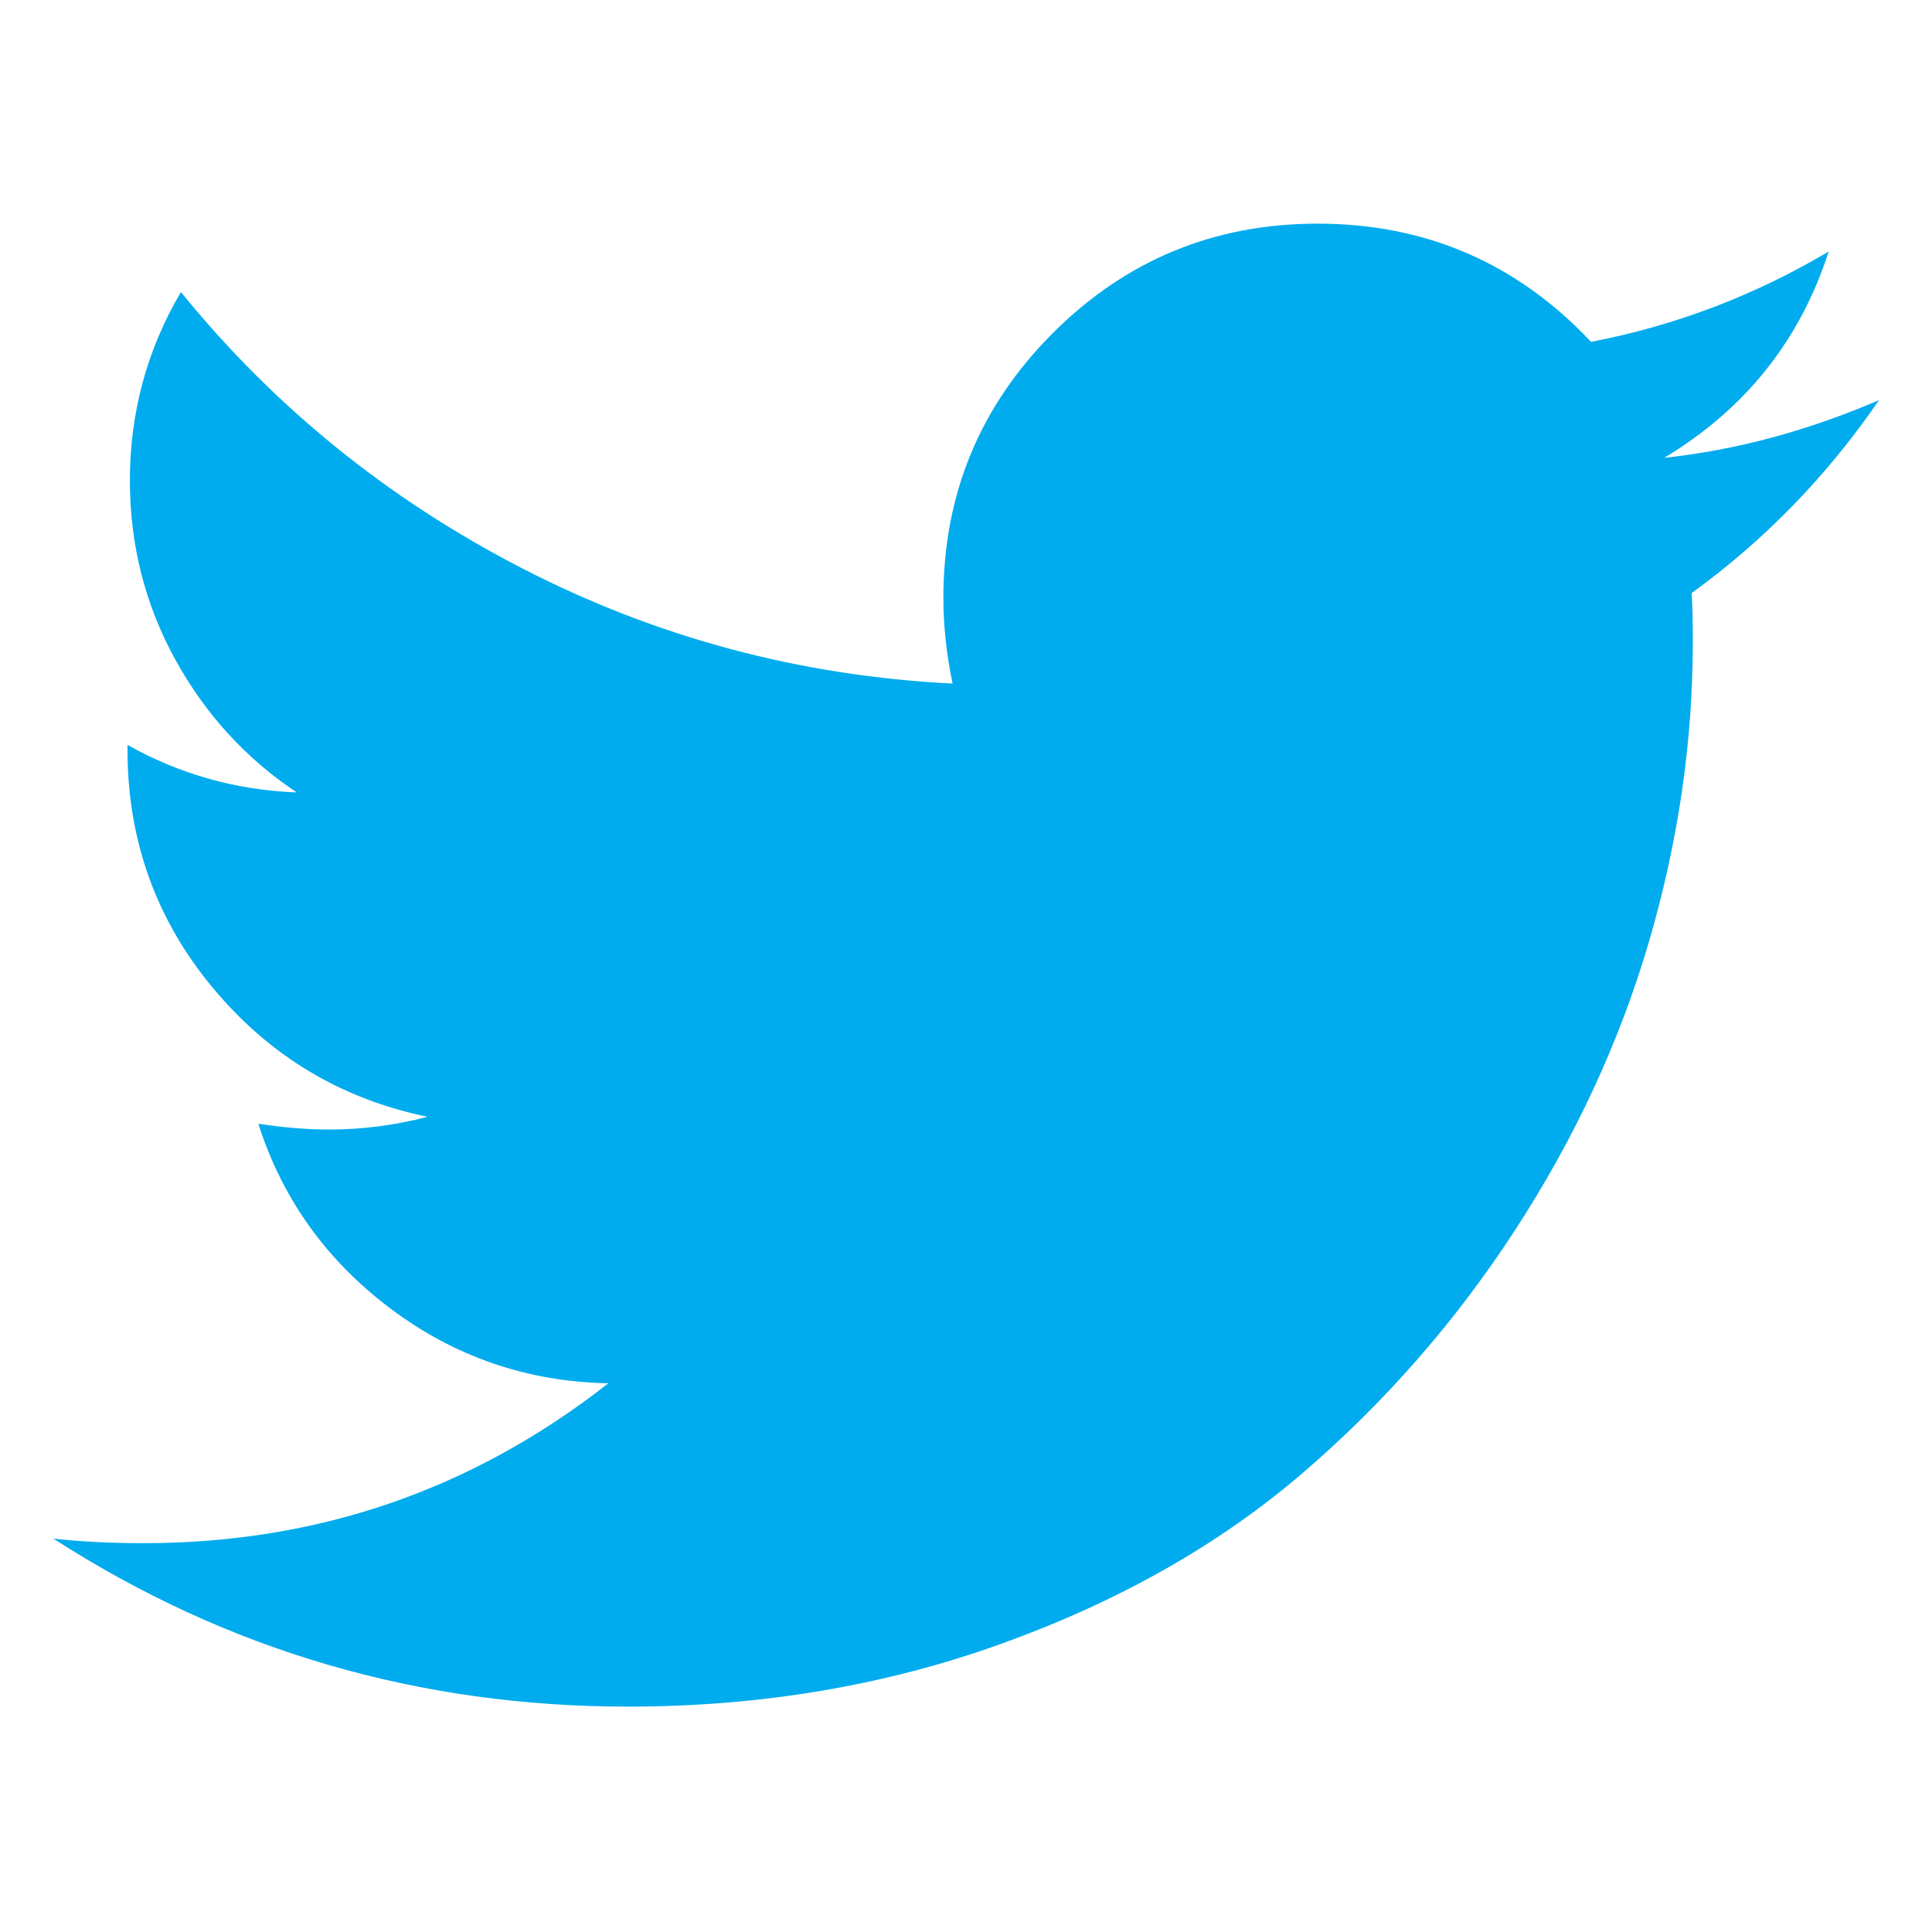
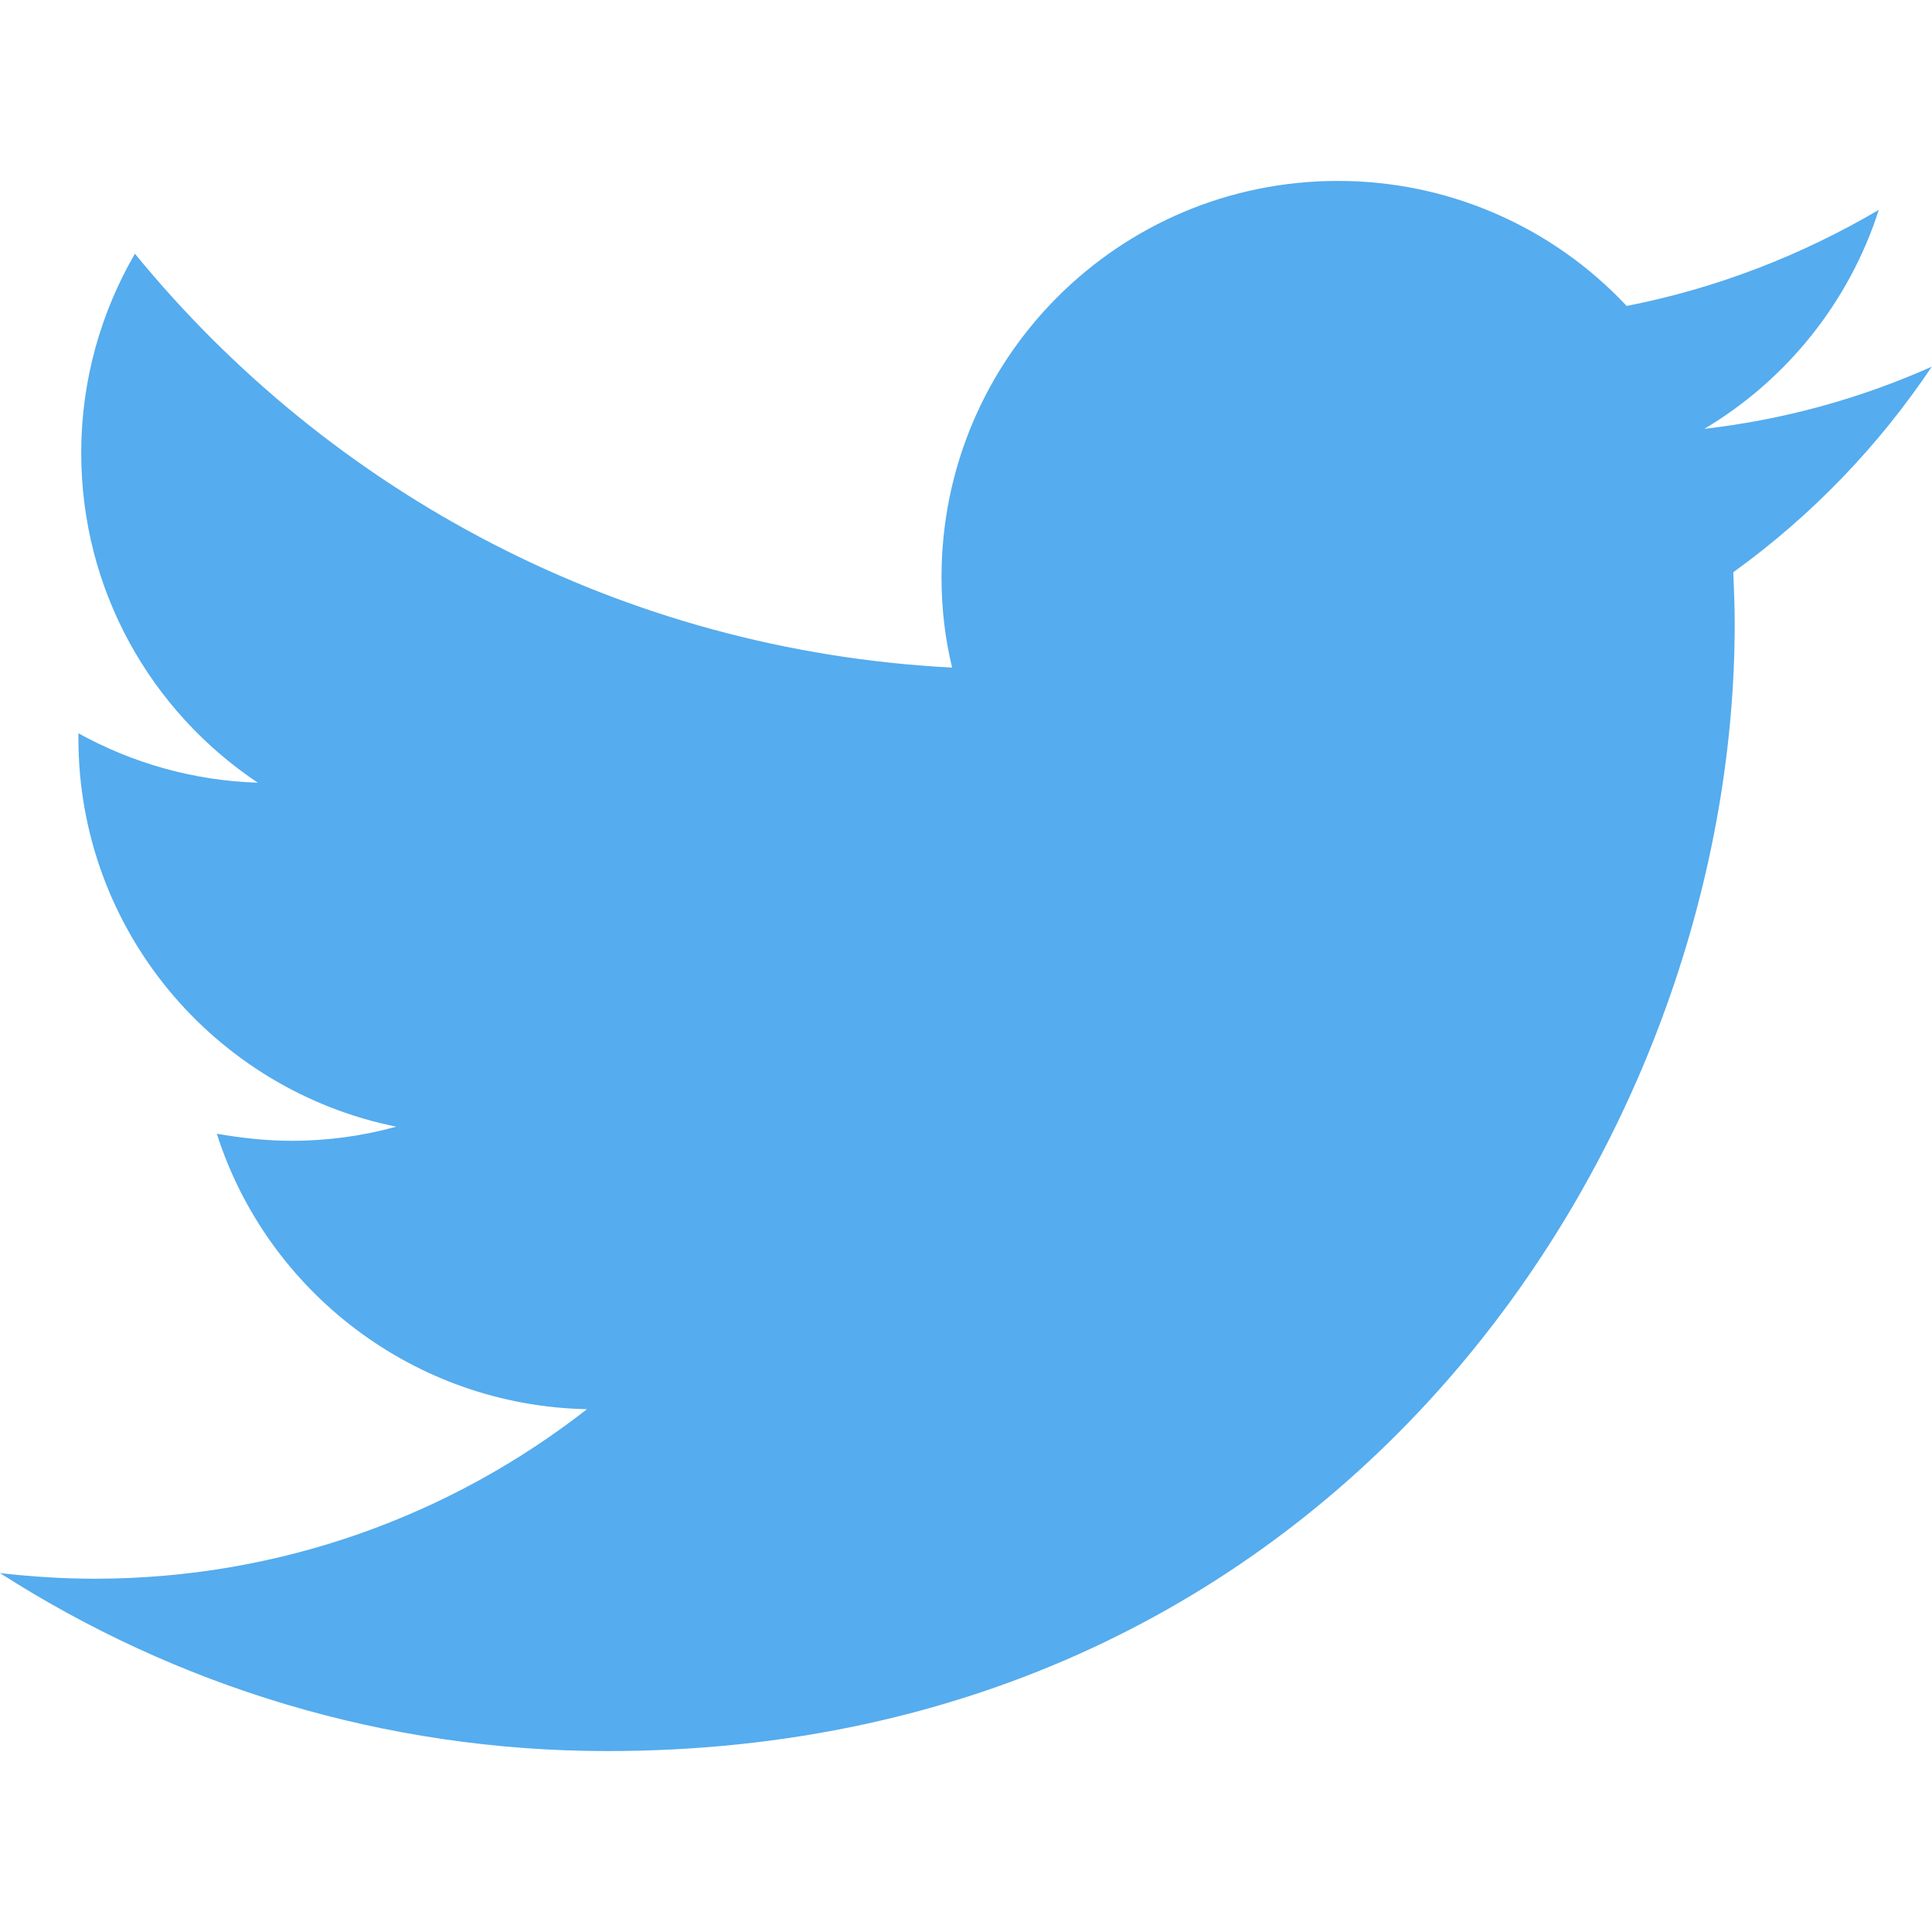
- <svg xmlns="http://www.w3.org/2000/svg" t="1581146155503" class="icon" viewBox="0 0 1024 1024" version="1.1" p-id="12259" width="200" height="200">
-   <path d="M996.12 211.772c-27.41 40.139-60.586 74.338-99.524 102.58 0.419 5.715 0.628 14.311 0.628 25.788 0 53.242-7.782 106.353-23.346 159.333-15.565 52.986-39.201 103.845-70.903 152.58-31.707 48.735-69.47 91.84-113.279 129.306-43.813 37.474-96.638 67.37-158.477 89.693-61.84 22.323-127.951 33.491-198.335 33.491-110.943 0-212.483-29.692-304.613-89.063 14.305 1.622 30.264 2.434 47.876 2.434 92.13 0 174.226-28.247 246.284-84.738-42.974-0.84-81.467-14.043-115.478-39.62-34.01-25.57-57.358-58.222-70.042-97.94 13.519 2.04 26.018 3.063 37.495 3.063 17.612 0 35.008-2.256 52.2-6.764-45.855-9.43-83.828-32.252-113.908-68.466-30.08-36.208-45.12-78.268-45.12-126.163v-2.44c27.829 15.564 57.726 23.95 89.694 25.157-27.04-18.026-48.532-41.557-64.463-70.591-15.932-29.03-23.926-60.552-23.973-94.563 0-36.055 9.01-69.41 27.042-100.067 49.525 60.998 109.815 109.812 180.881 146.446 71.06 36.63 147.106 56.99 228.126 61.078-3.249-15.565-4.874-30.71-4.874-45.435 0-54.868 19.337-101.641 58.013-140.316s85.45-58.012 140.32-58.012c57.332 0 105.649 20.886 144.955 62.65 44.653-8.595 86.63-24.553 125.93-47.873-15.144 47.06-44.201 83.511-87.176 109.344 38.1-4.088 76.173-14.33 114.218-30.735l-0.151-0.157z" fill="#00ACED" p-id="12260" />
+ <svg xmlns="http://www.w3.org/2000/svg" t="1581154566795" class="icon" viewBox="0 0 1260 1024" version="1.1" p-id="31274" width="200" height="200">
+   <path d="M1259.847 121.148c-46.525 20.729-96.273 34.548-148.326 40.536 53.434-31.784 94.431-82.454 113.778-142.798-50.21 29.481-105.486 51.131-164.448 62.647A257.585 257.585 0 0 0 872.45 0c-142.798 0-258.418 115.62-258.418 258.418 0 20.268 2.303 40.076 6.91 58.962C405.823 306.325 215.579 203.603 87.982 47.446c-22.111 38.233-35.009 82.454-35.009 129.9 0 89.825 45.603 168.594 115.16 215.118-42.379-1.382-81.994-12.898-117.002-32.245v3.224c0 125.294 88.903 229.398 207.287 253.351-21.65 5.988-44.682 9.213-68.175 9.213-16.583 0-32.705-1.843-48.828-4.606 32.705 102.722 128.518 177.346 241.375 179.649-88.443 69.096-199.917 110.553-321.065 110.553-20.729 0-41.457-1.382-61.726-3.685 114.238 73.242 250.127 116.081 396.149 116.081 475.379 0 735.179-393.846 735.179-735.179 0-11.055-0.461-22.571-0.921-33.627 51.131-36.851 94.892-82.454 129.439-134.046z" fill="#55ACEE" p-id="31275" />
</svg>
